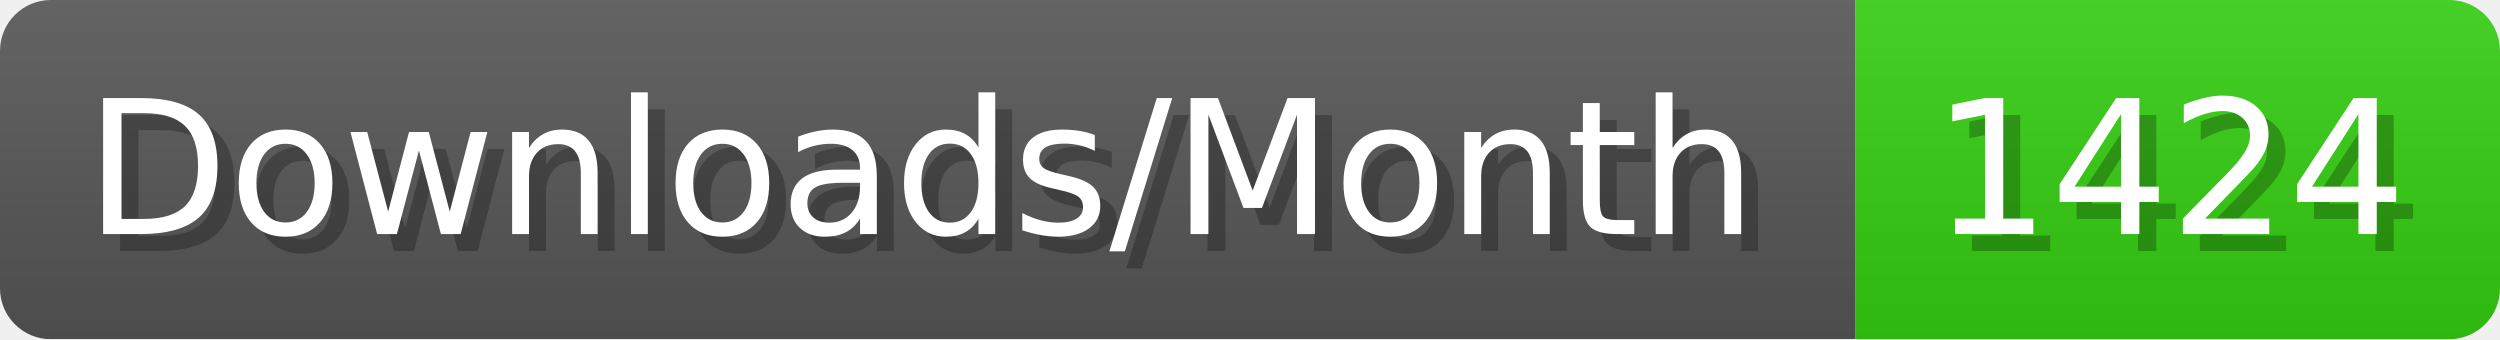
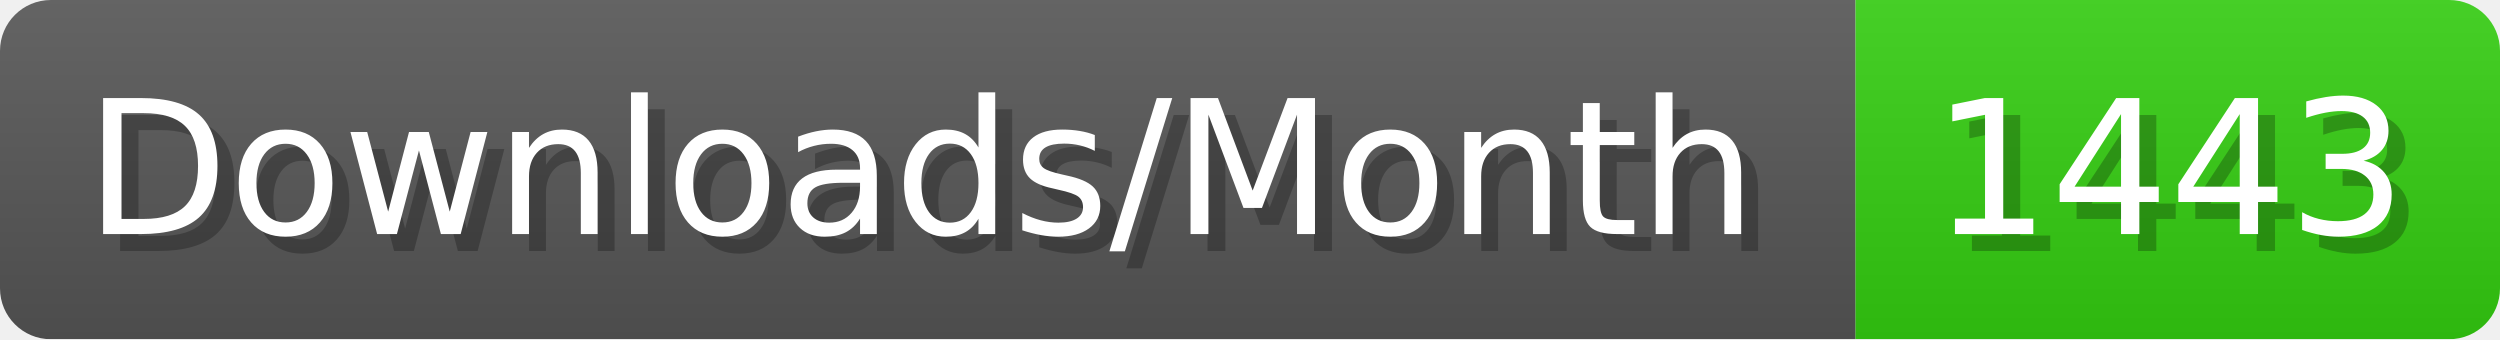
- <svg xmlns="http://www.w3.org/2000/svg" width="147.4" height="20" viewBox="0 0 1474 200" role="img" aria-label="Downloads/Month: 1424">
+ <svg xmlns="http://www.w3.org/2000/svg" width="147.4" height="20" viewBox="0 0 1474 200" role="img" aria-label="Downloads/Month: 1443">
  <linearGradient id="YlXUI" x2="0" y2="100%">
    <stop offset="0" stop-opacity=".1" stop-color="#EEE" />
    <stop offset="1" stop-opacity=".1" />
  </linearGradient>
  <mask id="JHhop">
    <rect width="1474" height="200" rx="30" fill="#FFF" />
  </mask>
  <g mask="url(#JHhop)">
    <rect width="1094" height="200" fill="#555" />
    <rect width="380" height="200" fill="#3C1" x="1094" />
    <rect width="1474" height="200" fill="url(#YlXUI)" />
  </g>
  <g aria-hidden="true" fill="#fff" text-anchor="start" font-family="Verdana,DejaVu Sans,sans-serif" font-size="110">
    <text x="60" y="148" textLength="994" fill="#000" opacity="0.25">Downloads/Month</text>
    <text x="50" y="138" textLength="994">Downloads/Month</text>
-     <text x="1149" y="148" textLength="280" fill="#000" opacity="0.25">1424</text>
-     <text x="1139" y="138" textLength="280">1424</text>
+     <text x="1149" y="148" textLength="280" fill="#000" opacity="0.25">1443</text>
+     <text x="1139" y="138" textLength="280">1443</text>
  </g>
</svg>
